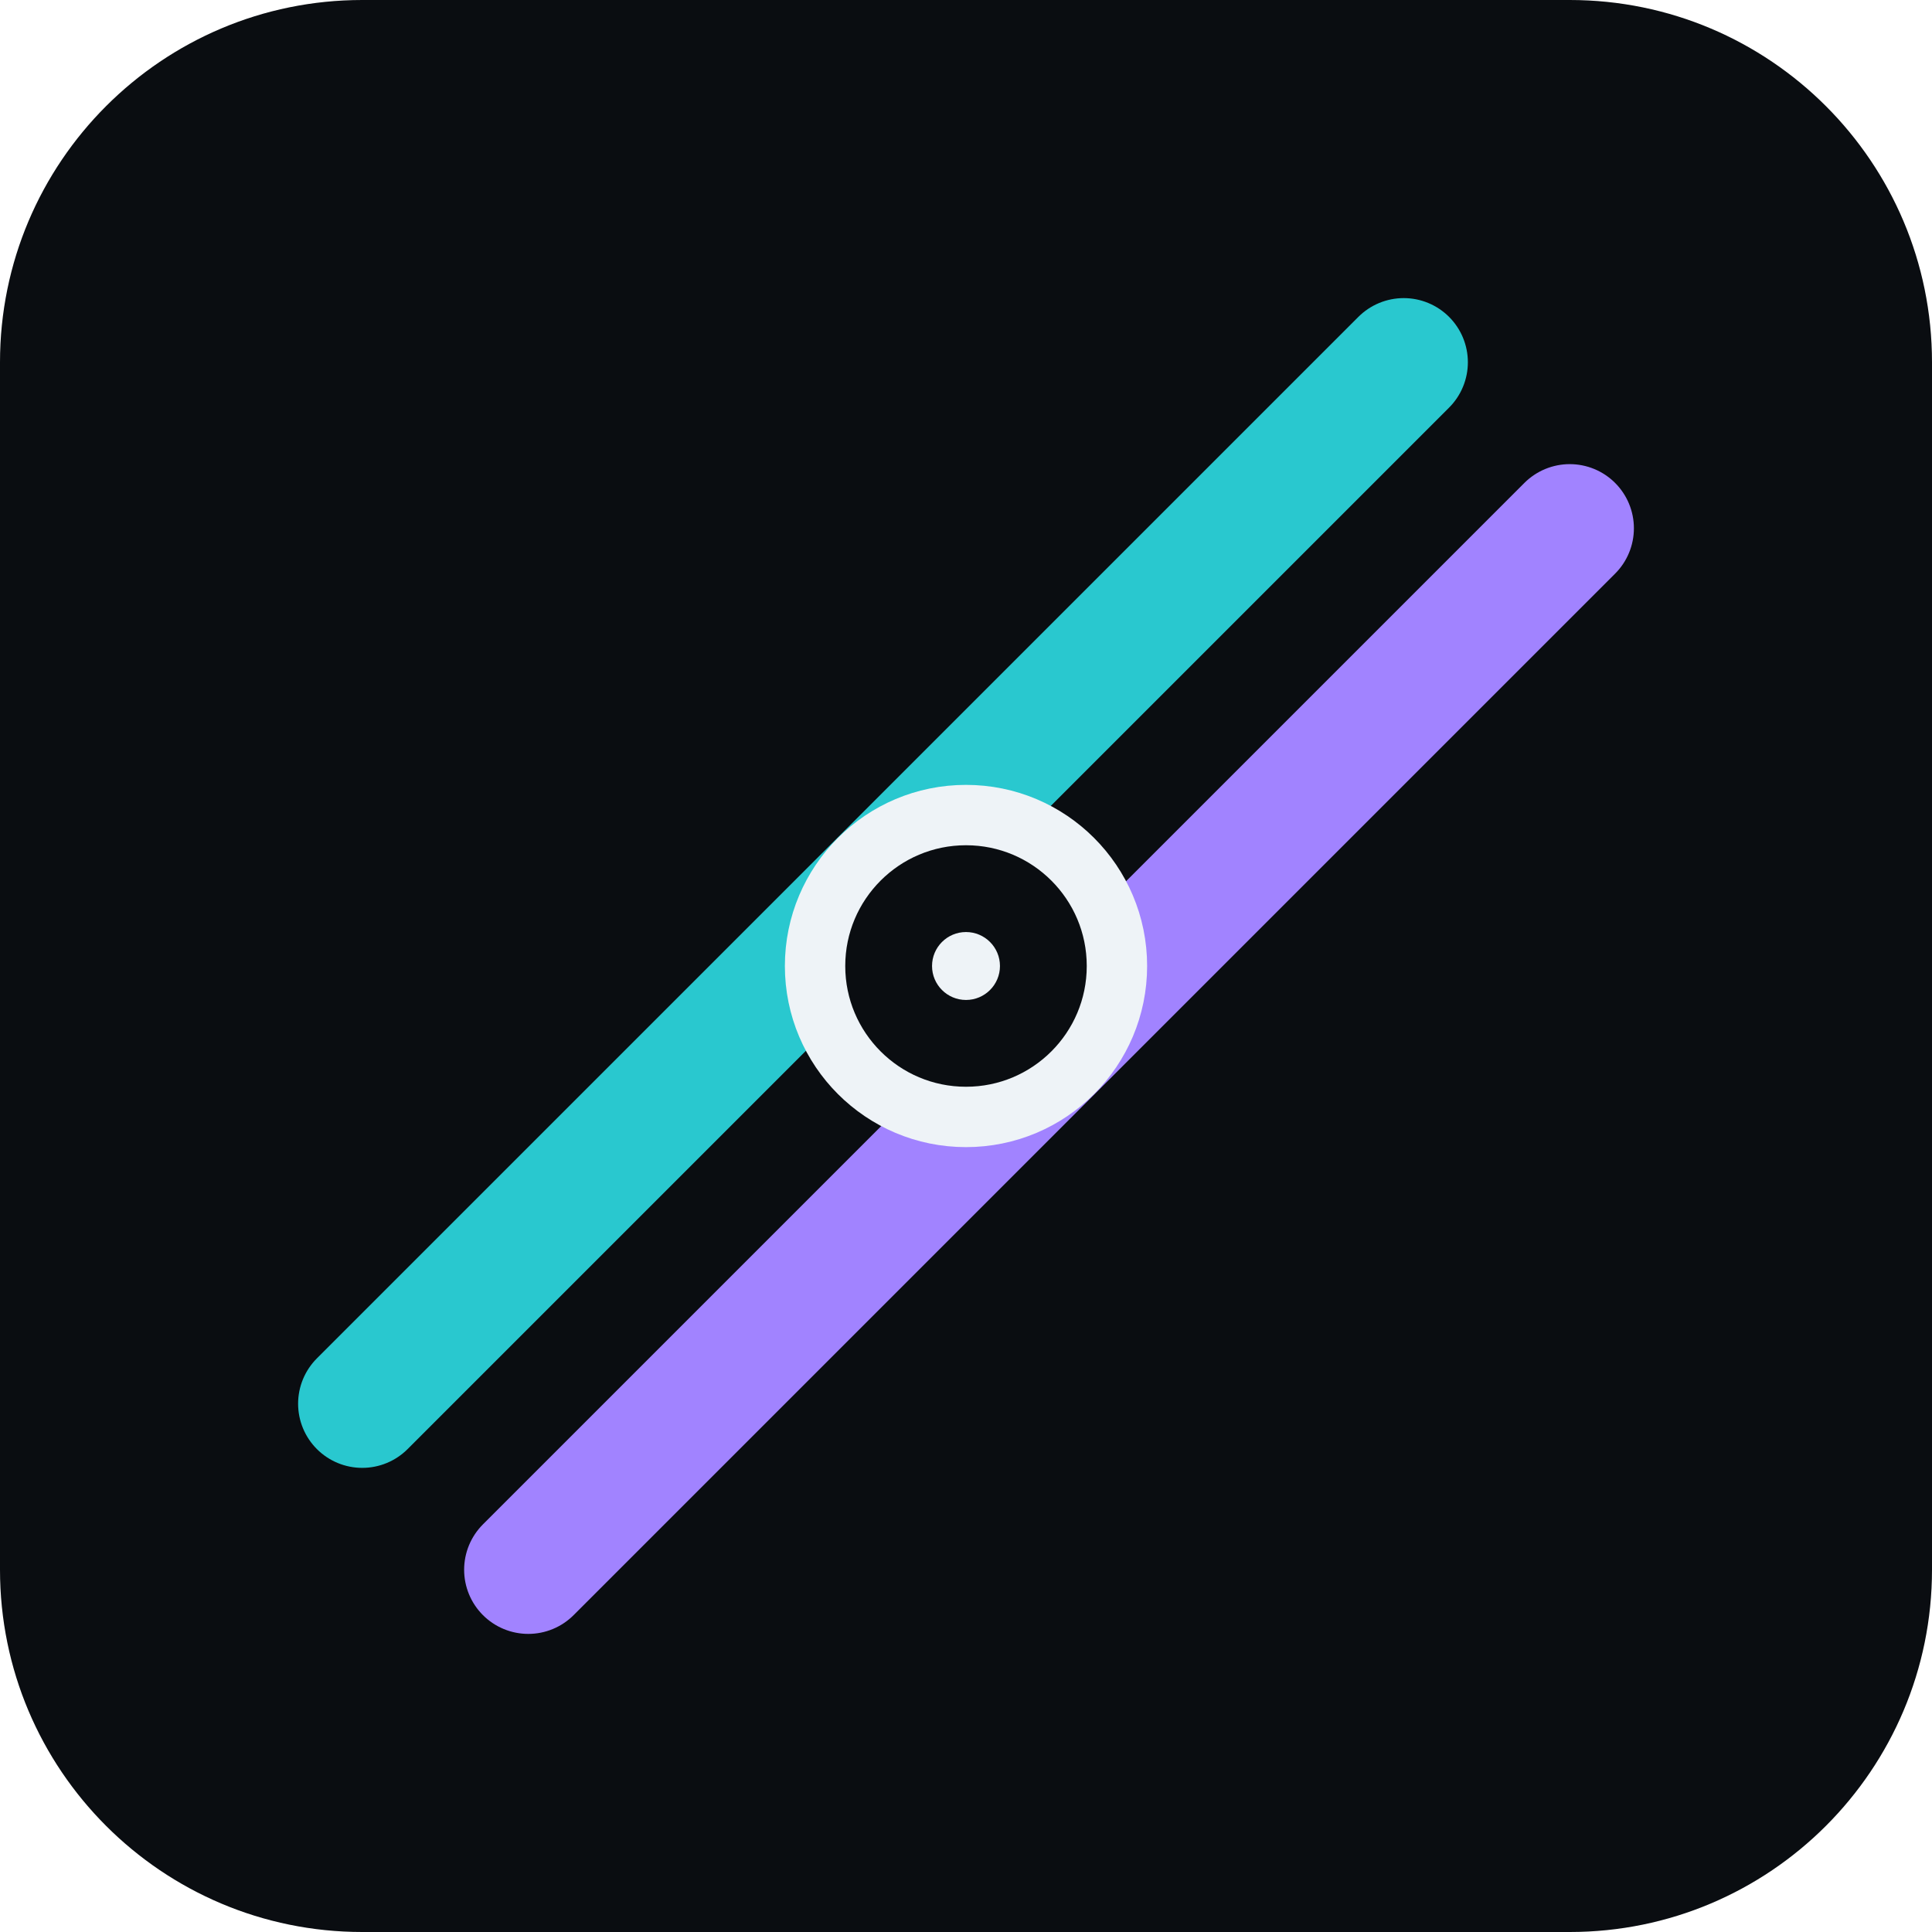
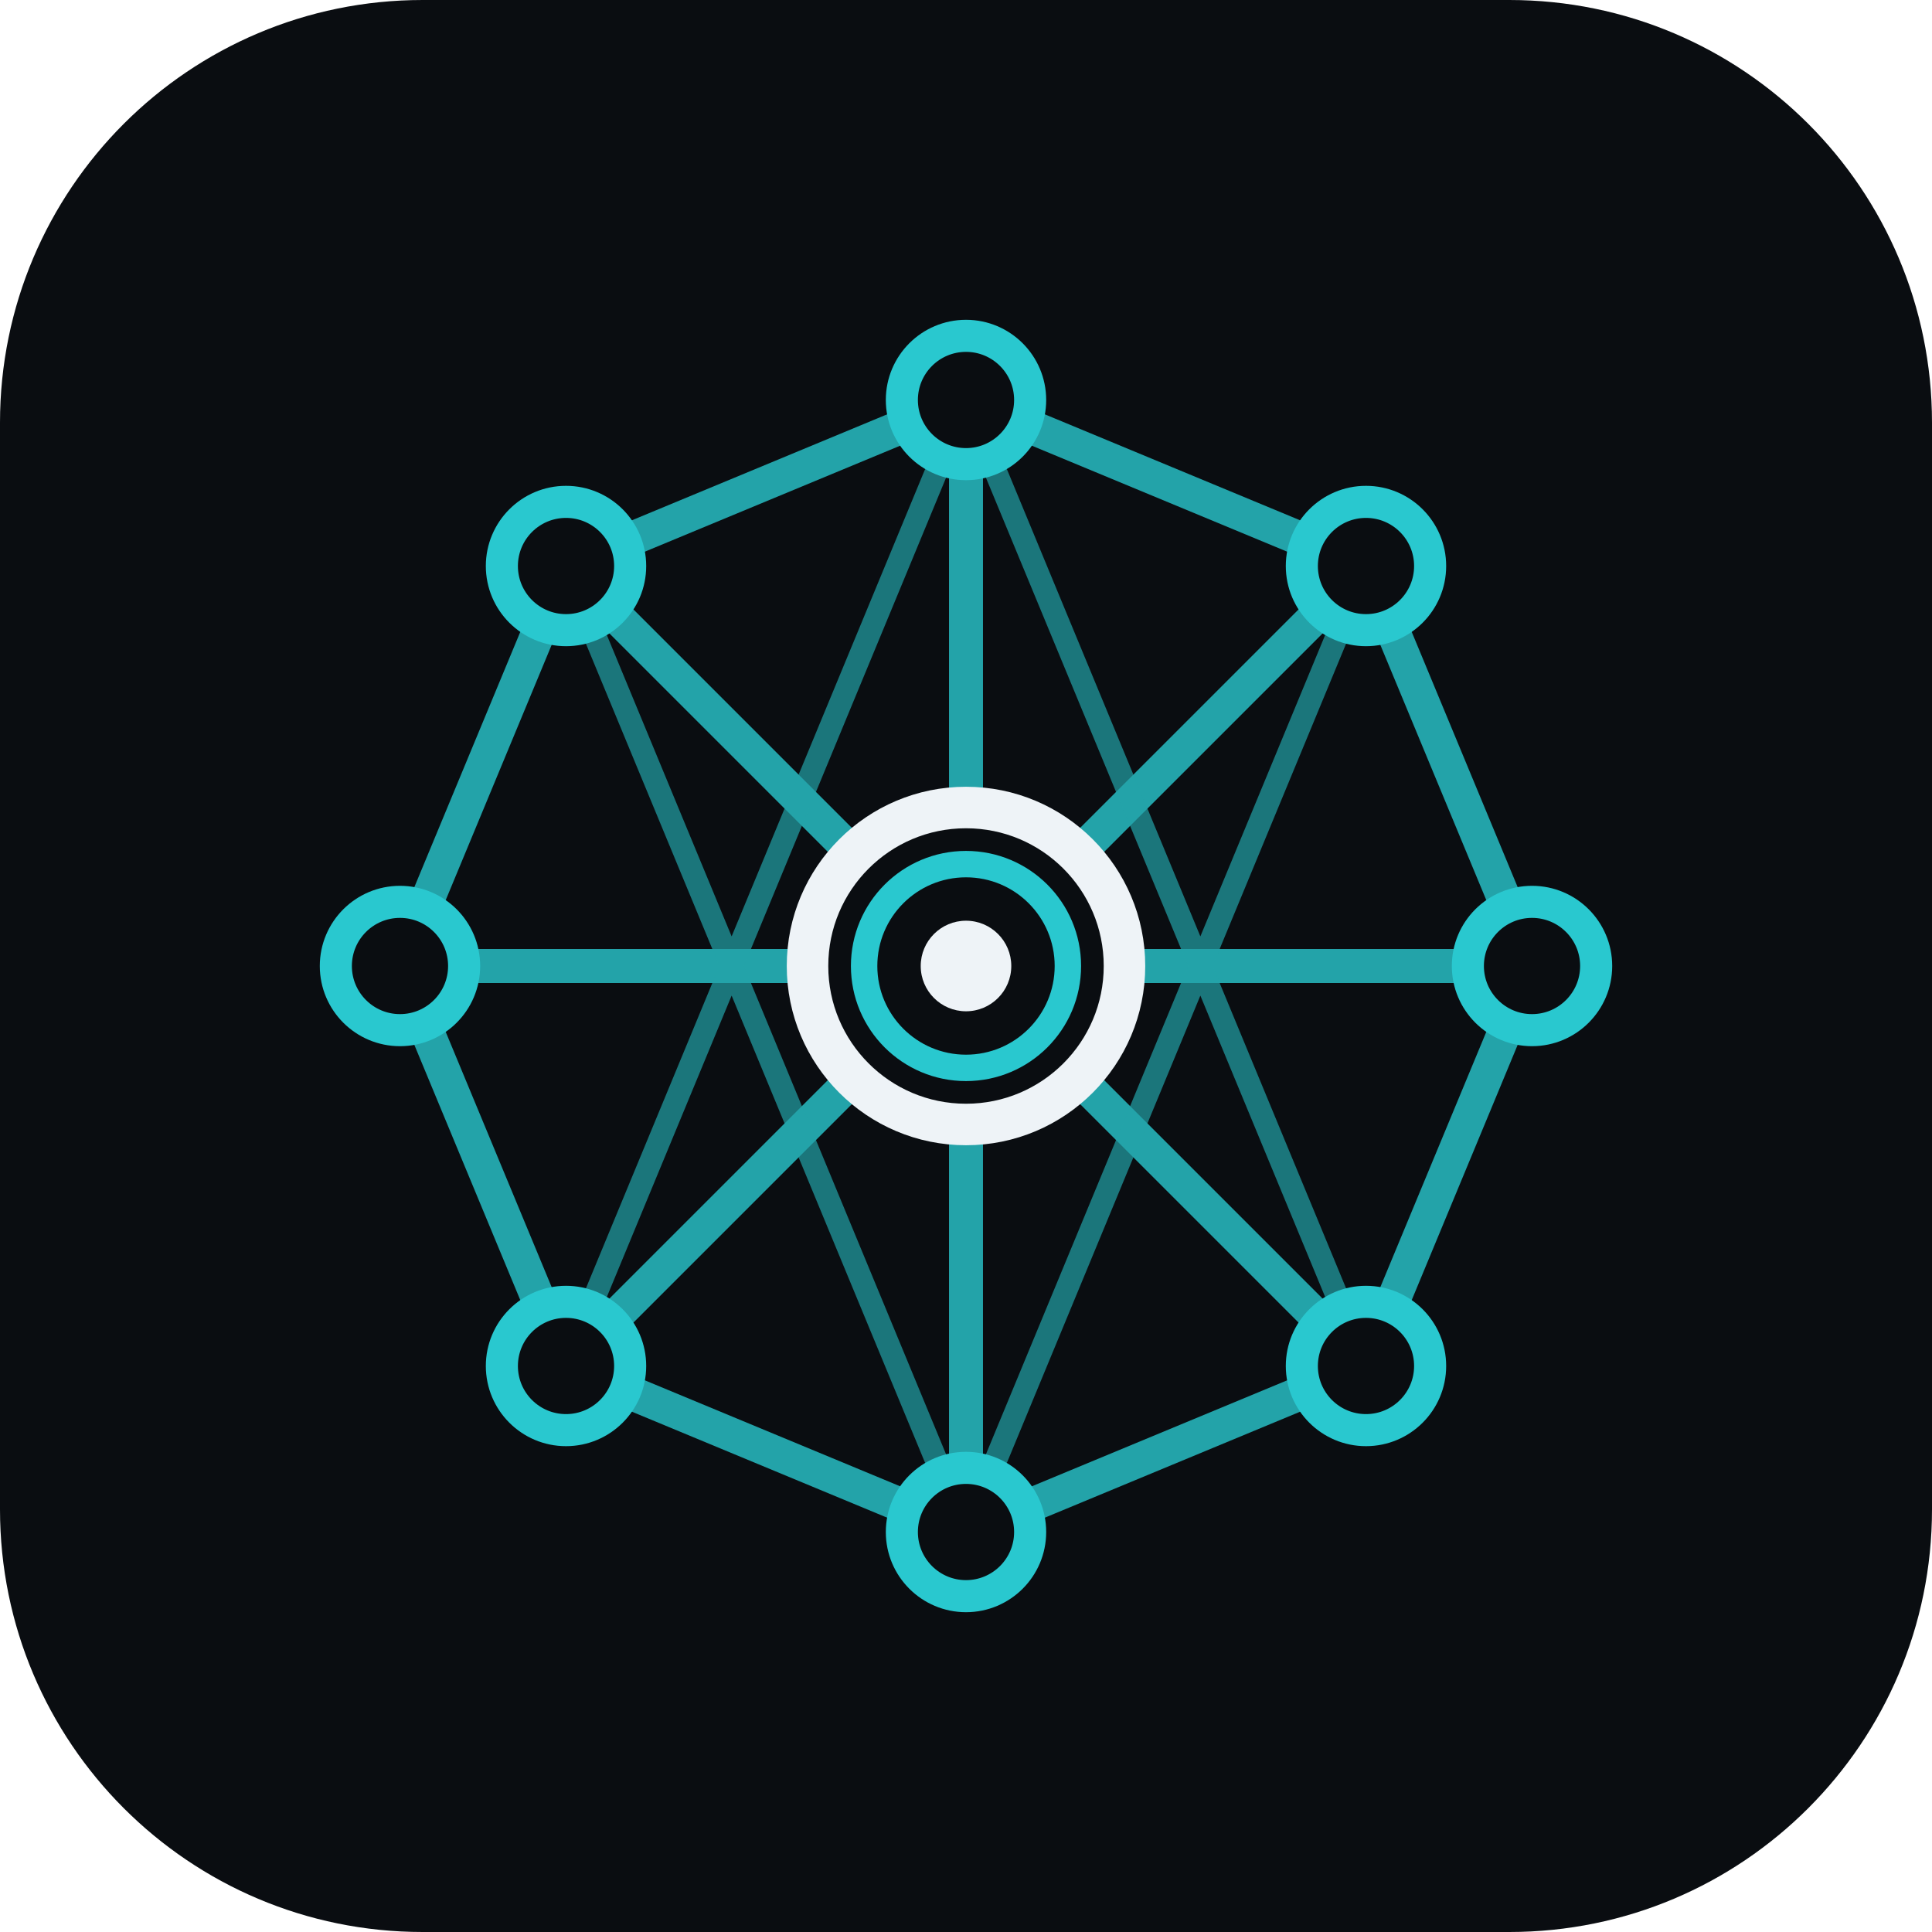
<svg xmlns="http://www.w3.org/2000/svg" viewBox="0 0 512 512">
-   <rect width="512" height="512" rx="96" fill="#0a0d11" />
-   <path d="M96 372 L372 96" stroke="#29c8cf" stroke-width="34" stroke-linecap="round" />
-   <path d="M140 416 L416 140" stroke="#a183ff" stroke-width="34" stroke-linecap="round" />
-   <circle cx="256" cy="256" r="40" fill="#0a0d11" stroke="#eef3f7" stroke-width="16" />
-   <circle cx="256" cy="256" r="9" fill="#eef3f7" />
+   <rect width="512" height="512" rx="112" fill="#0a0d11" />
+   <g stroke="#29c8cf" stroke-width="9" stroke-linecap="round" opacity="0.8">
+     <path d="M256 256 L256 106 M256 256 L362 150 M256 256 L406 256 M256 256 L362 362 M256 256 L256 406 M256 256 L150 362 M256 256 L106 256 M256 256 L150 150" />
+     <path d="M256 106 L362 150 L406 256 L362 362 L256 406 L150 362 L106 256 L150 150 Z" fill="none" />
+     <path stroke-width="6" opacity="0.7" d="M256 106 L362 362 M256 106 L150 362 M256 406 L362 150 M256 406 L150 150" />
+   </g>
+   <g>
+     <circle cx="256" cy="106" r="17" fill="#0a0d11" stroke="#29c8cf" stroke-width="8.5" />
+     <circle cx="362" cy="150" r="17" fill="#0a0d11" stroke="#29c8cf" stroke-width="8.5" />
+     <circle cx="406" cy="256" r="17" fill="#0a0d11" stroke="#29c8cf" stroke-width="8.5" />
+     <circle cx="362" cy="362" r="17" fill="#0a0d11" stroke="#29c8cf" stroke-width="8.5" />
+     <circle cx="256" cy="406" r="17" fill="#0a0d11" stroke="#29c8cf" stroke-width="8.5" />
+     <circle cx="150" cy="362" r="17" fill="#0a0d11" stroke="#29c8cf" stroke-width="8.5" />
+     <circle cx="106" cy="256" r="17" fill="#0a0d11" stroke="#29c8cf" stroke-width="8.5" />
+     <circle cx="150" cy="150" r="17" fill="#0a0d11" stroke="#29c8cf" stroke-width="8.5" />
+   </g>
+   <circle cx="256" cy="256" r="42" fill="#0a0d11" stroke="#eef3f7" stroke-width="11" />
+   <circle cx="256" cy="256" r="27" fill="none" stroke="#29c8cf" stroke-width="7" />
+   <circle cx="256" cy="256" r="12" fill="#eef3f7" />
</svg>
